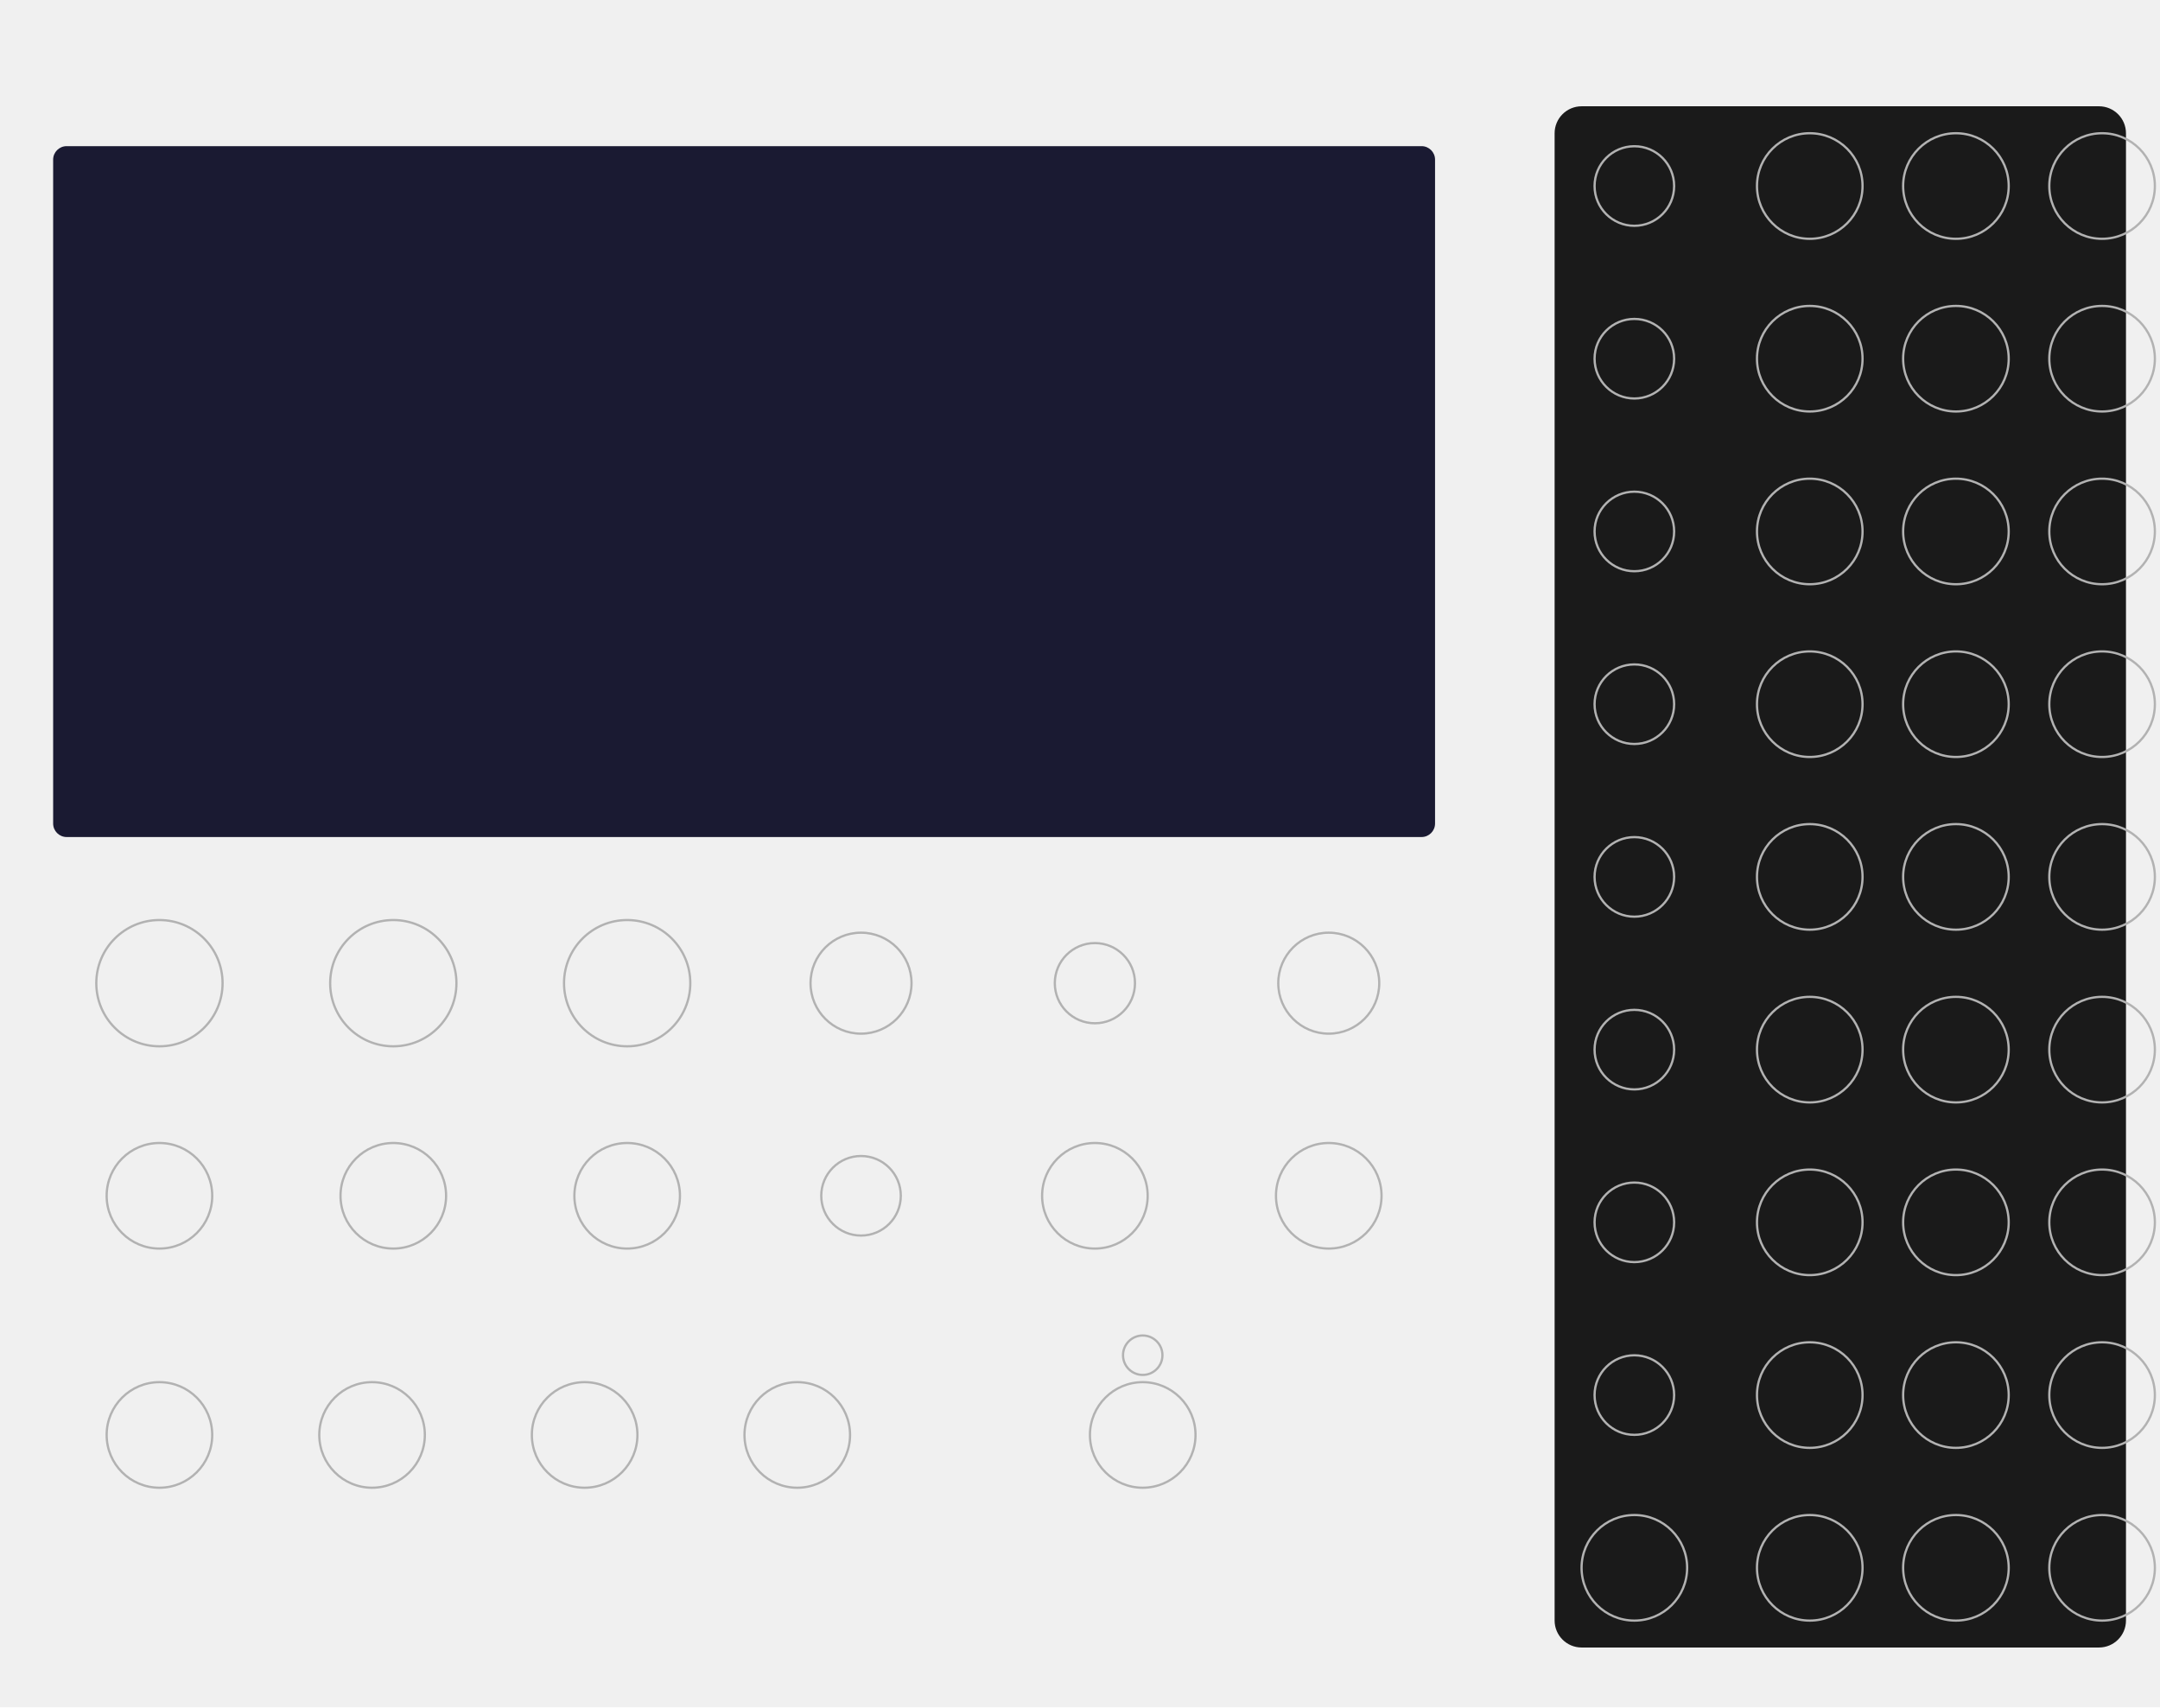
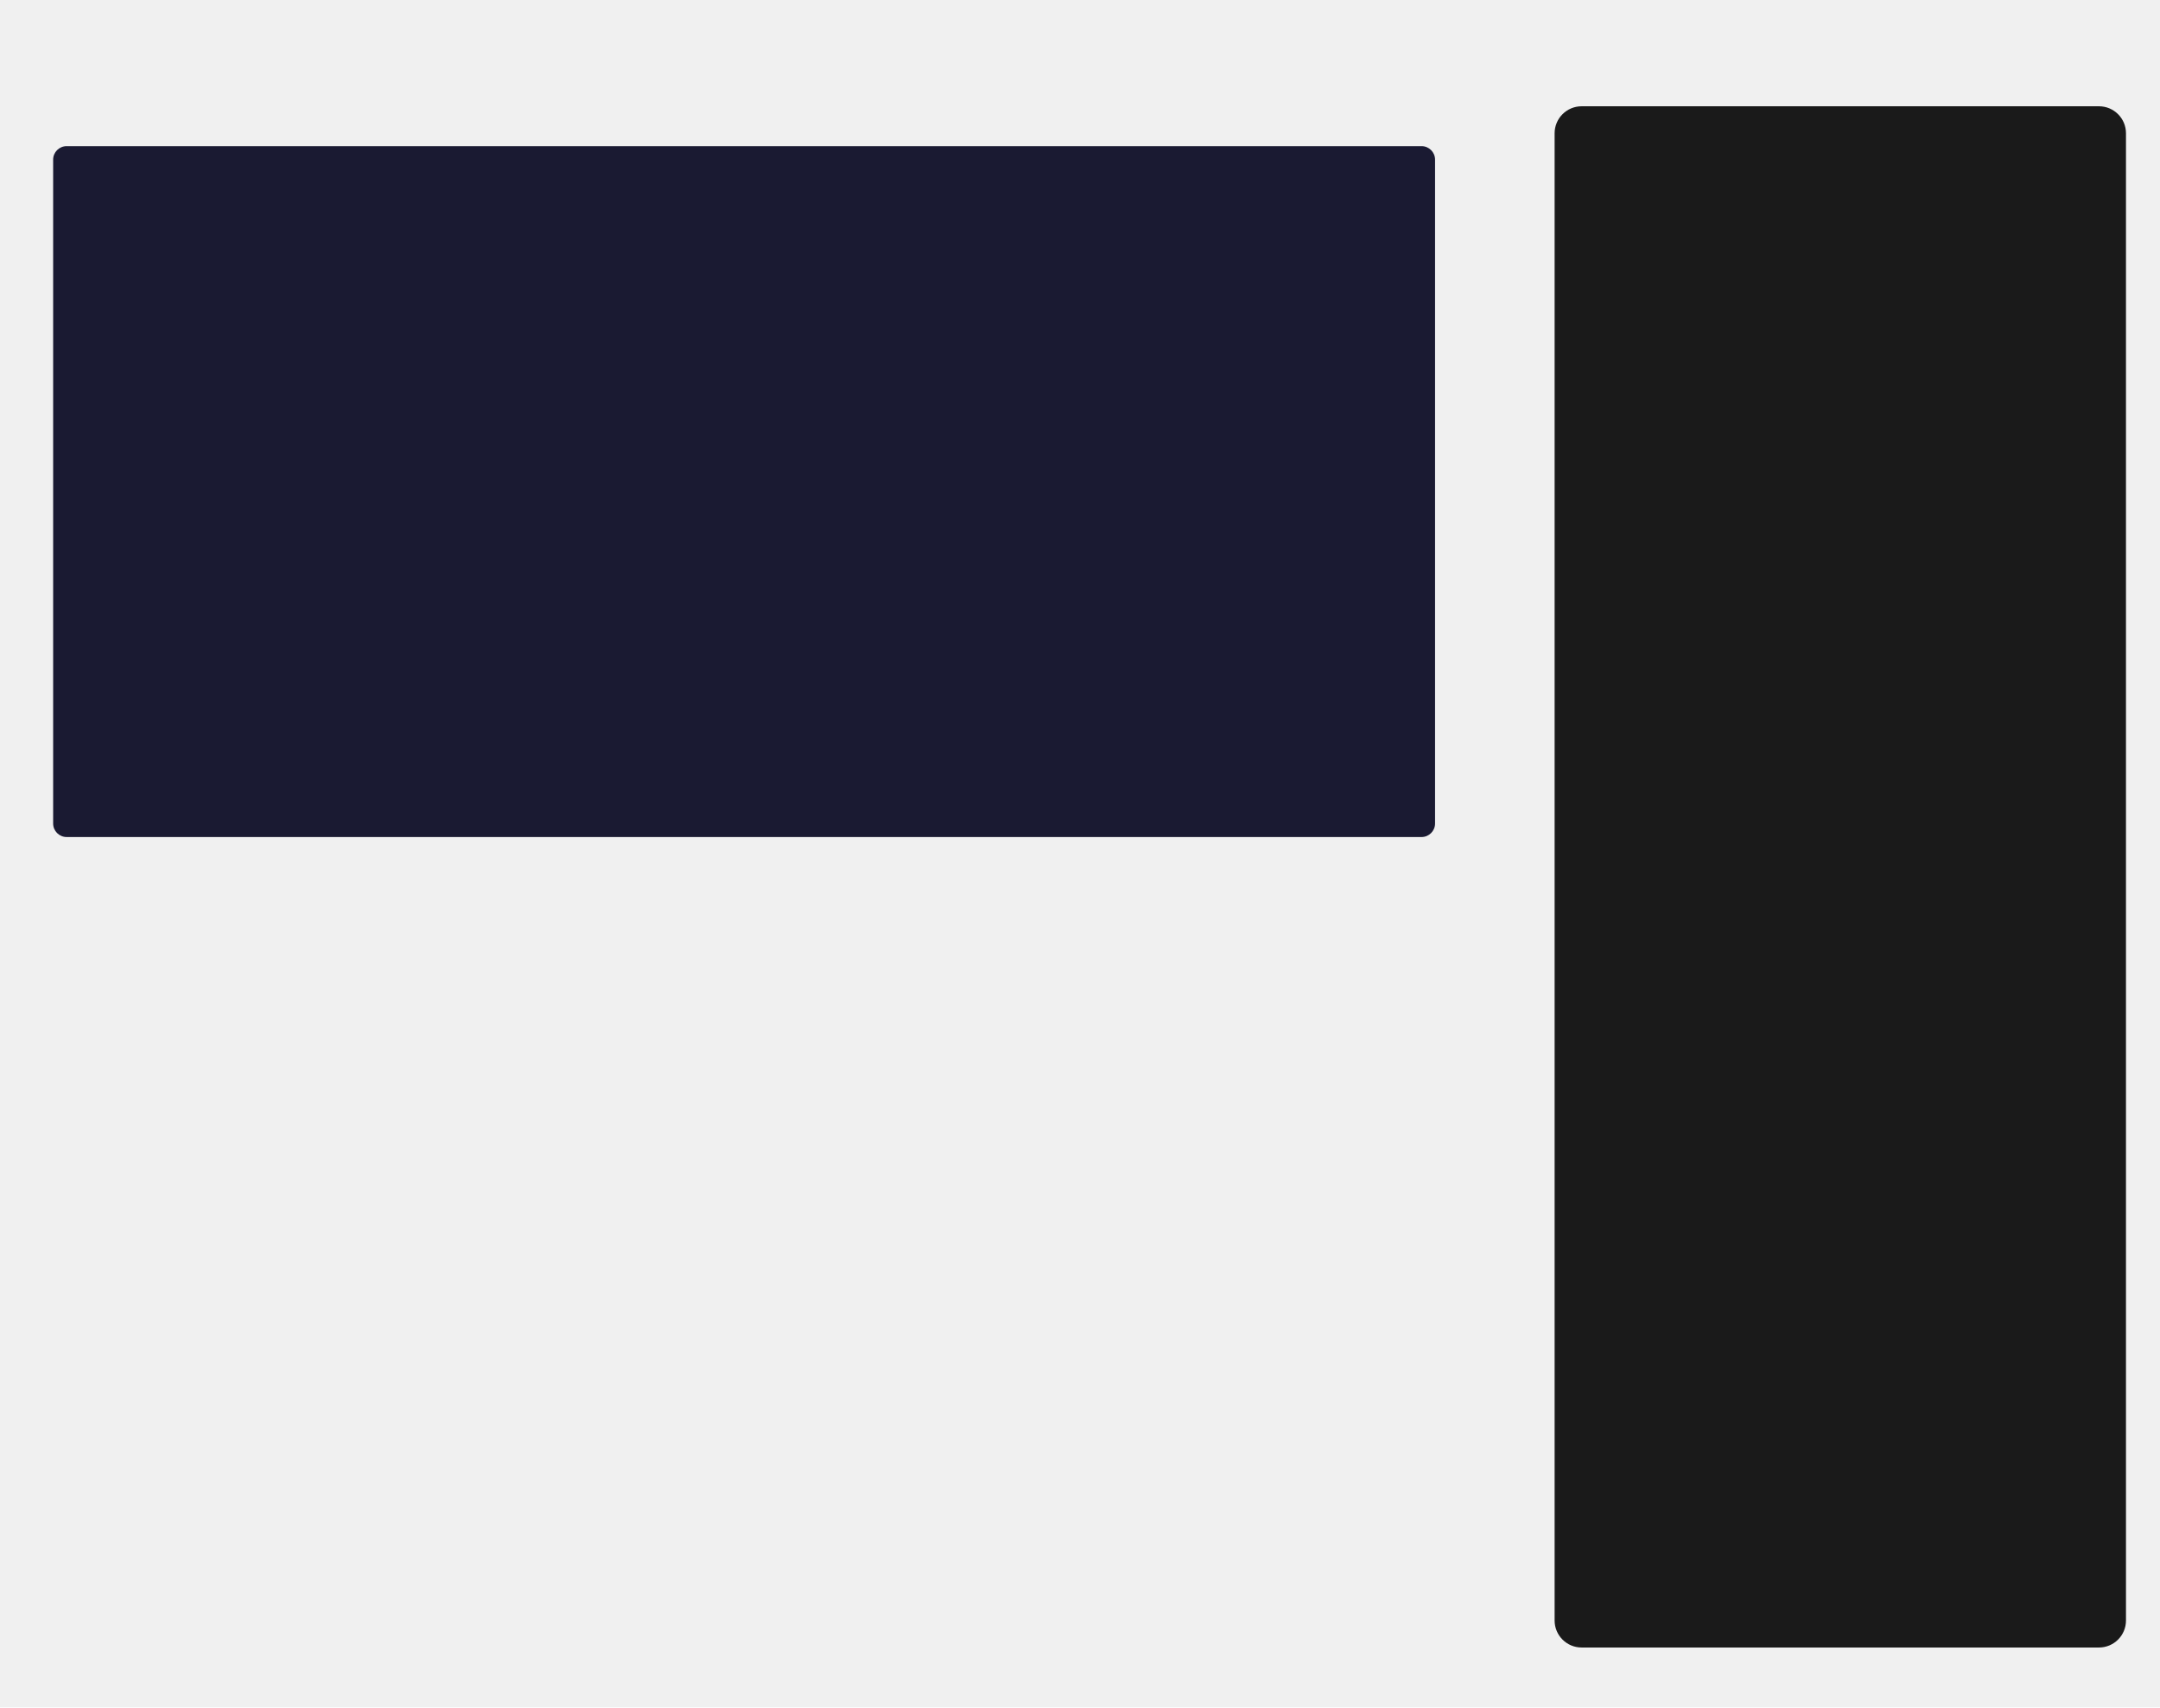
<svg xmlns="http://www.w3.org/2000/svg" width="162.56mm" height="128.50mm" viewBox="0 0 480.00 379.43">
  <g id="Background">
    <rect width="480.00" height="379.43" fill="#f0f0f0" />
  </g>
-   <g id="Reticules">
+   <g id="PanelArt">
    <rect x="345.47" y="23.62" width="126.97" height="342.52" rx="6.00" fill="#1a1a1a" />
    <rect x="11.81" y="32.48" width="307.09" height="153.54" rx="3.00" fill="#1a1a32" />
+   </g>
+   <g id="Reticules" style="display:none">
    <circle cx="35.43" cy="218.50" r="14.03" fill="none" stroke="#b2b2b2" stroke-width="0.50" />
    <circle cx="87.40" cy="218.50" r="14.03" fill="none" stroke="#b2b2b2" stroke-width="0.50" />
    <circle cx="139.37" cy="218.50" r="14.03" fill="none" stroke="#b2b2b2" stroke-width="0.50" />
    <circle cx="191.34" cy="218.50" r="11.22" fill="none" stroke="#b2b2b2" stroke-width="0.50" />
    <circle cx="243.31" cy="218.50" r="8.91" fill="none" stroke="#b2b2b2" stroke-width="0.50" />
    <circle cx="295.28" cy="218.50" r="11.22" fill="none" stroke="#b2b2b2" stroke-width="0.50" />
    <circle cx="35.43" cy="265.75" r="11.73" fill="none" stroke="#b2b2b2" stroke-width="0.50" />
    <circle cx="87.40" cy="265.75" r="11.73" fill="none" stroke="#b2b2b2" stroke-width="0.50" />
    <circle cx="139.37" cy="265.75" r="11.73" fill="none" stroke="#b2b2b2" stroke-width="0.50" />
    <circle cx="191.34" cy="265.75" r="8.84" fill="none" stroke="#b2b2b2" stroke-width="0.50" />
    <circle cx="243.31" cy="265.75" r="11.73" fill="none" stroke="#b2b2b2" stroke-width="0.50" />
    <circle cx="295.28" cy="265.75" r="11.73" fill="none" stroke="#b2b2b2" stroke-width="0.50" />
    <circle cx="35.43" cy="318.90" r="11.73" fill="none" stroke="#b2b2b2" stroke-width="0.50" />
    <circle cx="82.68" cy="318.90" r="11.73" fill="none" stroke="#b2b2b2" stroke-width="0.50" />
    <circle cx="129.92" cy="318.90" r="11.73" fill="none" stroke="#b2b2b2" stroke-width="0.50" />
    <circle cx="177.17" cy="318.90" r="11.73" fill="none" stroke="#b2b2b2" stroke-width="0.50" />
    <circle cx="253.94" cy="301.18" r="4.38" fill="none" stroke="#b2b2b2" stroke-width="0.50" />
    <circle cx="253.94" cy="318.90" r="11.73" fill="none" stroke="#b2b2b2" stroke-width="0.50" />
    <circle cx="363.19" cy="41.34" r="8.84" fill="none" stroke="#b2b2b2" stroke-width="0.50" />
    <circle cx="363.19" cy="79.72" r="8.84" fill="none" stroke="#b2b2b2" stroke-width="0.50" />
    <circle cx="363.19" cy="118.11" r="8.84" fill="none" stroke="#b2b2b2" stroke-width="0.50" />
    <circle cx="363.19" cy="156.50" r="8.84" fill="none" stroke="#b2b2b2" stroke-width="0.50" />
    <circle cx="363.19" cy="194.88" r="8.84" fill="none" stroke="#b2b2b2" stroke-width="0.50" />
    <circle cx="363.19" cy="233.27" r="8.84" fill="none" stroke="#b2b2b2" stroke-width="0.50" />
    <circle cx="363.19" cy="271.65" r="8.84" fill="none" stroke="#b2b2b2" stroke-width="0.50" />
    <circle cx="363.19" cy="310.04" r="8.84" fill="none" stroke="#b2b2b2" stroke-width="0.50" />
    <circle cx="402.17" cy="41.34" r="11.73" fill="none" stroke="#b2b2b2" stroke-width="0.50" />
    <circle cx="402.17" cy="79.72" r="11.73" fill="none" stroke="#b2b2b2" stroke-width="0.50" />
    <circle cx="402.17" cy="118.11" r="11.73" fill="none" stroke="#b2b2b2" stroke-width="0.50" />
    <circle cx="402.17" cy="156.50" r="11.73" fill="none" stroke="#b2b2b2" stroke-width="0.50" />
    <circle cx="402.17" cy="194.88" r="11.73" fill="none" stroke="#b2b2b2" stroke-width="0.50" />
    <circle cx="402.17" cy="233.27" r="11.73" fill="none" stroke="#b2b2b2" stroke-width="0.50" />
    <circle cx="402.17" cy="271.65" r="11.73" fill="none" stroke="#b2b2b2" stroke-width="0.50" />
    <circle cx="402.17" cy="310.04" r="11.73" fill="none" stroke="#b2b2b2" stroke-width="0.50" />
    <circle cx="434.65" cy="41.34" r="11.73" fill="none" stroke="#b2b2b2" stroke-width="0.50" />
    <circle cx="434.65" cy="79.72" r="11.73" fill="none" stroke="#b2b2b2" stroke-width="0.50" />
    <circle cx="434.65" cy="118.11" r="11.73" fill="none" stroke="#b2b2b2" stroke-width="0.50" />
    <circle cx="434.65" cy="156.50" r="11.73" fill="none" stroke="#b2b2b2" stroke-width="0.50" />
    <circle cx="434.65" cy="194.88" r="11.73" fill="none" stroke="#b2b2b2" stroke-width="0.50" />
    <circle cx="434.65" cy="233.27" r="11.73" fill="none" stroke="#b2b2b2" stroke-width="0.50" />
    <circle cx="434.65" cy="271.65" r="11.73" fill="none" stroke="#b2b2b2" stroke-width="0.50" />
    <circle cx="434.65" cy="310.04" r="11.73" fill="none" stroke="#b2b2b2" stroke-width="0.50" />
    <circle cx="467.13" cy="41.34" r="11.73" fill="none" stroke="#b2b2b2" stroke-width="0.50" />
    <circle cx="467.13" cy="79.72" r="11.73" fill="none" stroke="#b2b2b2" stroke-width="0.50" />
    <circle cx="467.13" cy="118.11" r="11.73" fill="none" stroke="#b2b2b2" stroke-width="0.50" />
    <circle cx="467.13" cy="156.50" r="11.73" fill="none" stroke="#b2b2b2" stroke-width="0.50" />
    <circle cx="467.13" cy="194.88" r="11.73" fill="none" stroke="#b2b2b2" stroke-width="0.50" />
    <circle cx="467.13" cy="233.27" r="11.73" fill="none" stroke="#b2b2b2" stroke-width="0.50" />
    <circle cx="467.13" cy="271.65" r="11.73" fill="none" stroke="#b2b2b2" stroke-width="0.50" />
    <circle cx="467.13" cy="310.04" r="11.73" fill="none" stroke="#b2b2b2" stroke-width="0.50" />
    <circle cx="402.17" cy="348.43" r="11.73" fill="none" stroke="#b2b2b2" stroke-width="0.50" />
    <circle cx="434.65" cy="348.43" r="11.73" fill="none" stroke="#b2b2b2" stroke-width="0.50" />
    <circle cx="467.13" cy="348.43" r="11.73" fill="none" stroke="#b2b2b2" stroke-width="0.50" />
    <circle cx="363.19" cy="348.43" r="11.73" fill="none" stroke="#b2b2b2" stroke-width="0.50" />
  </g>
</svg>
